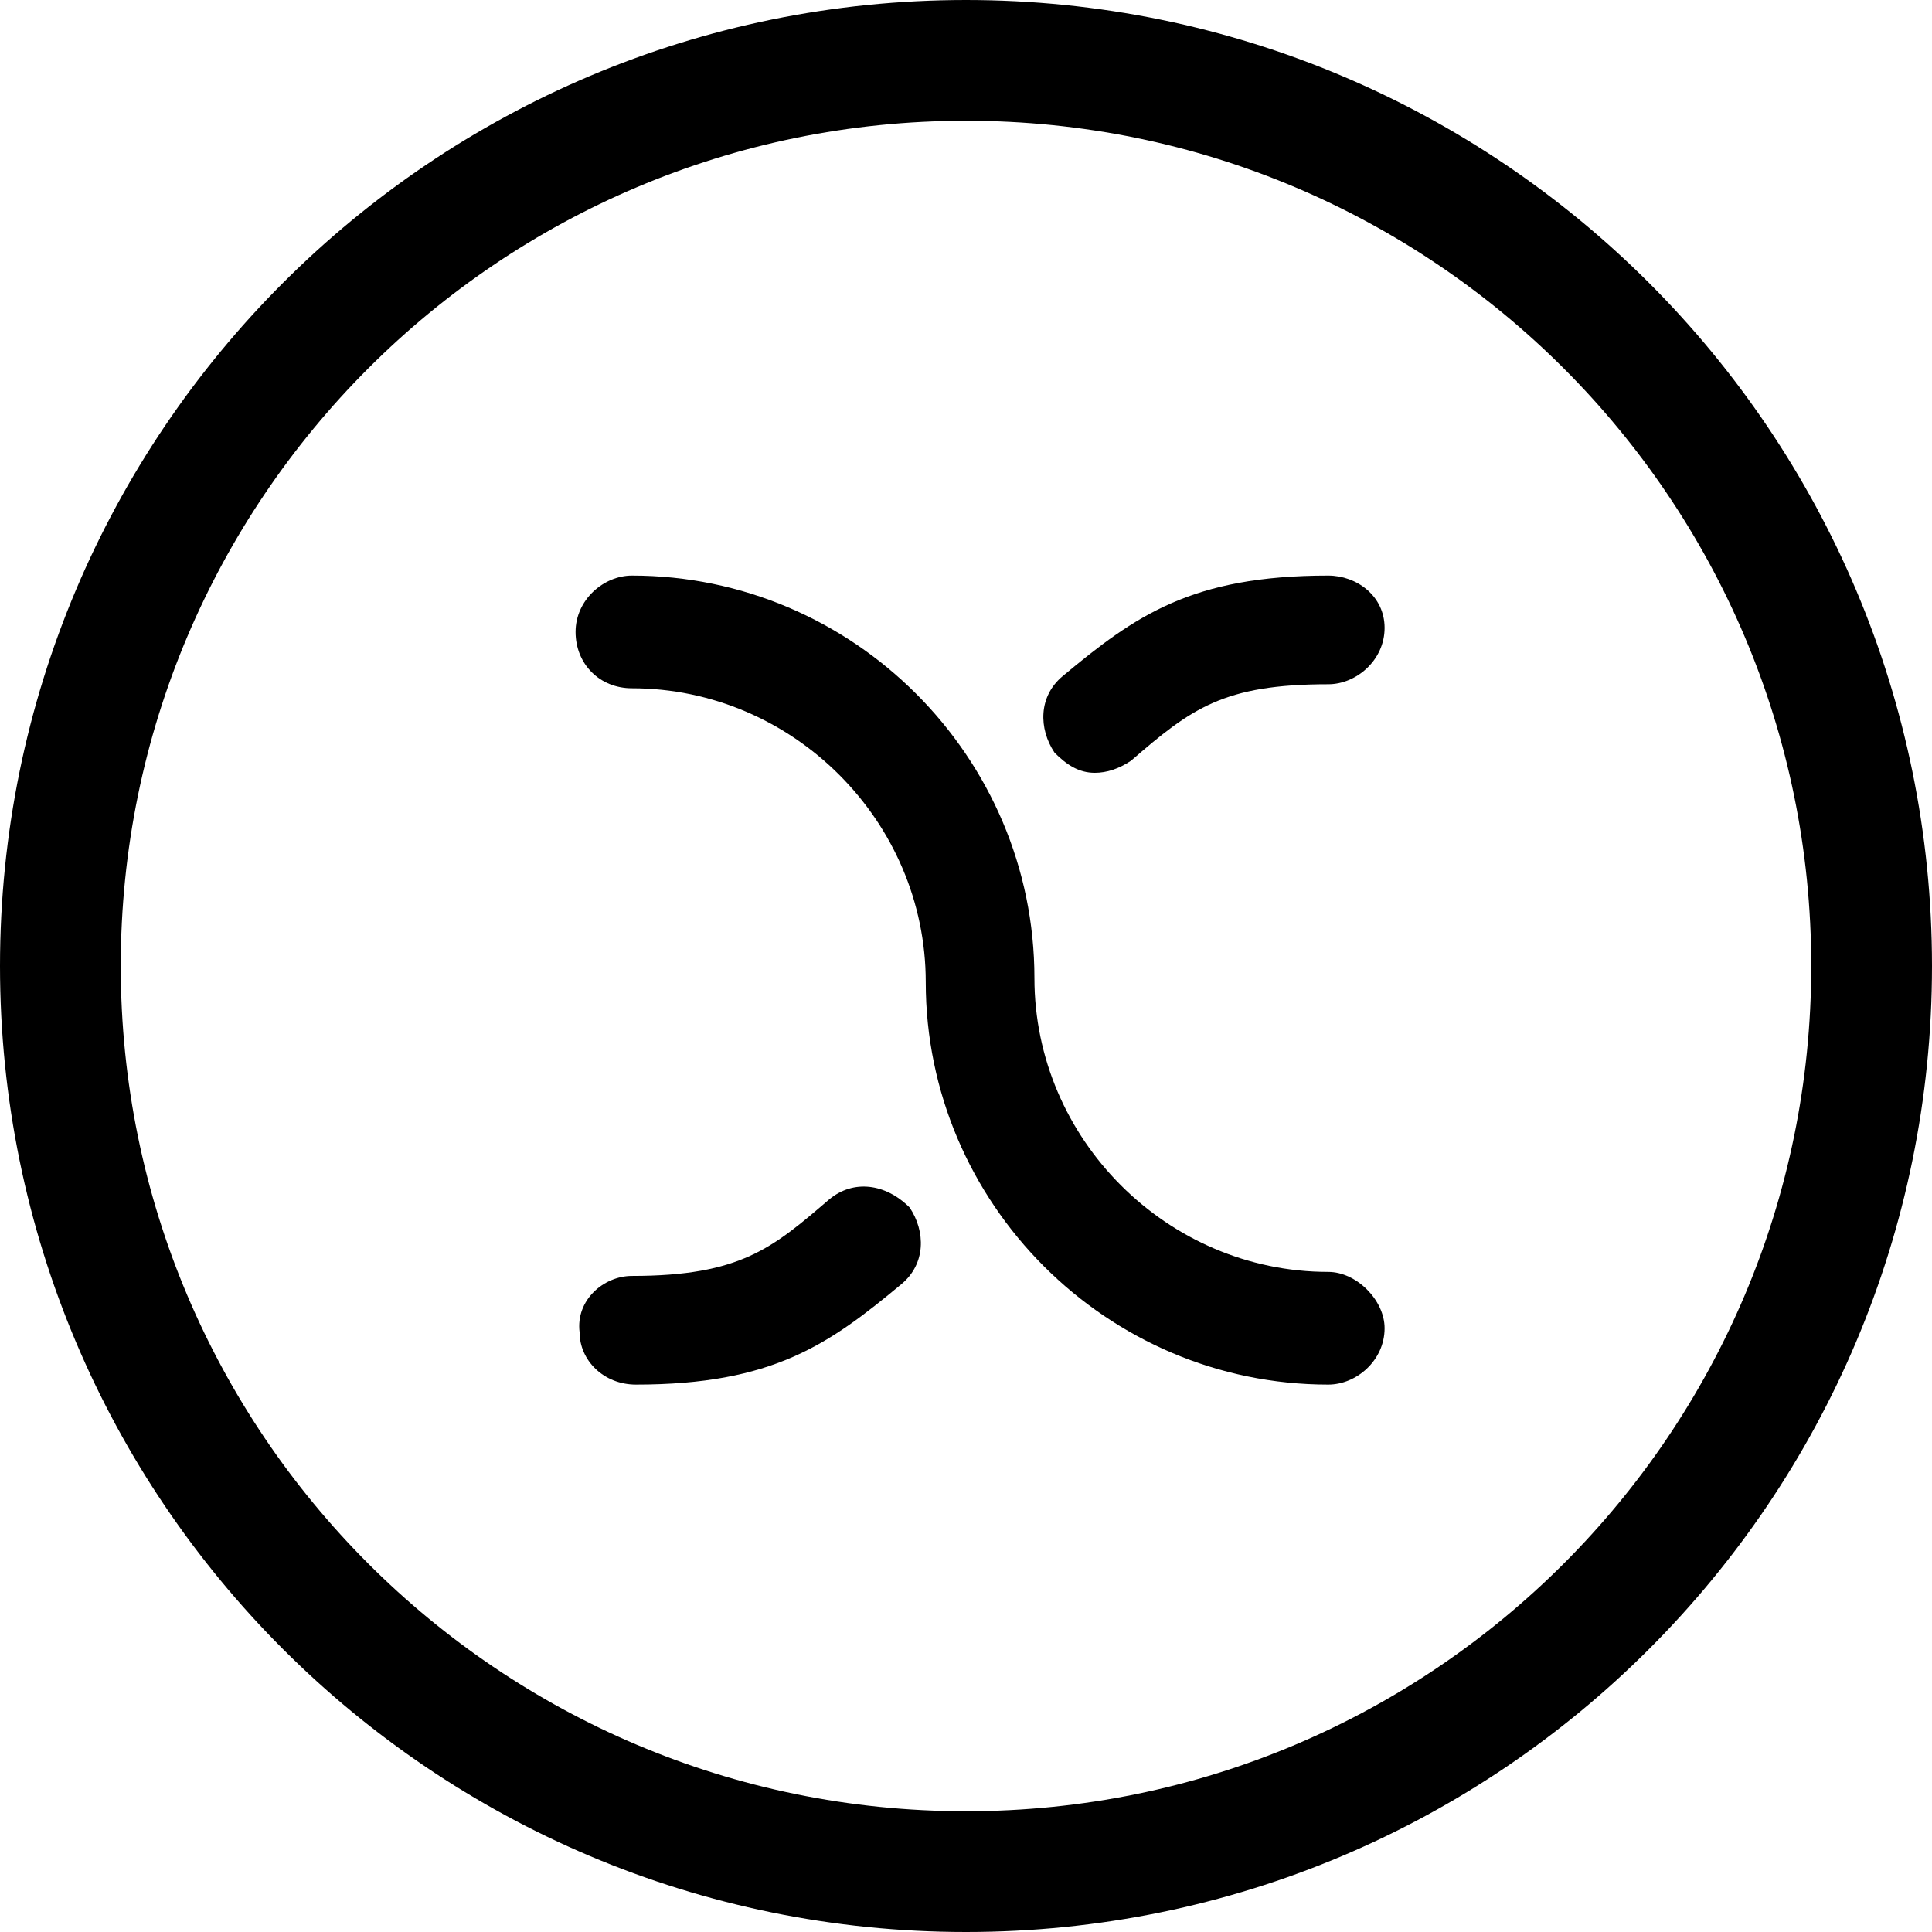
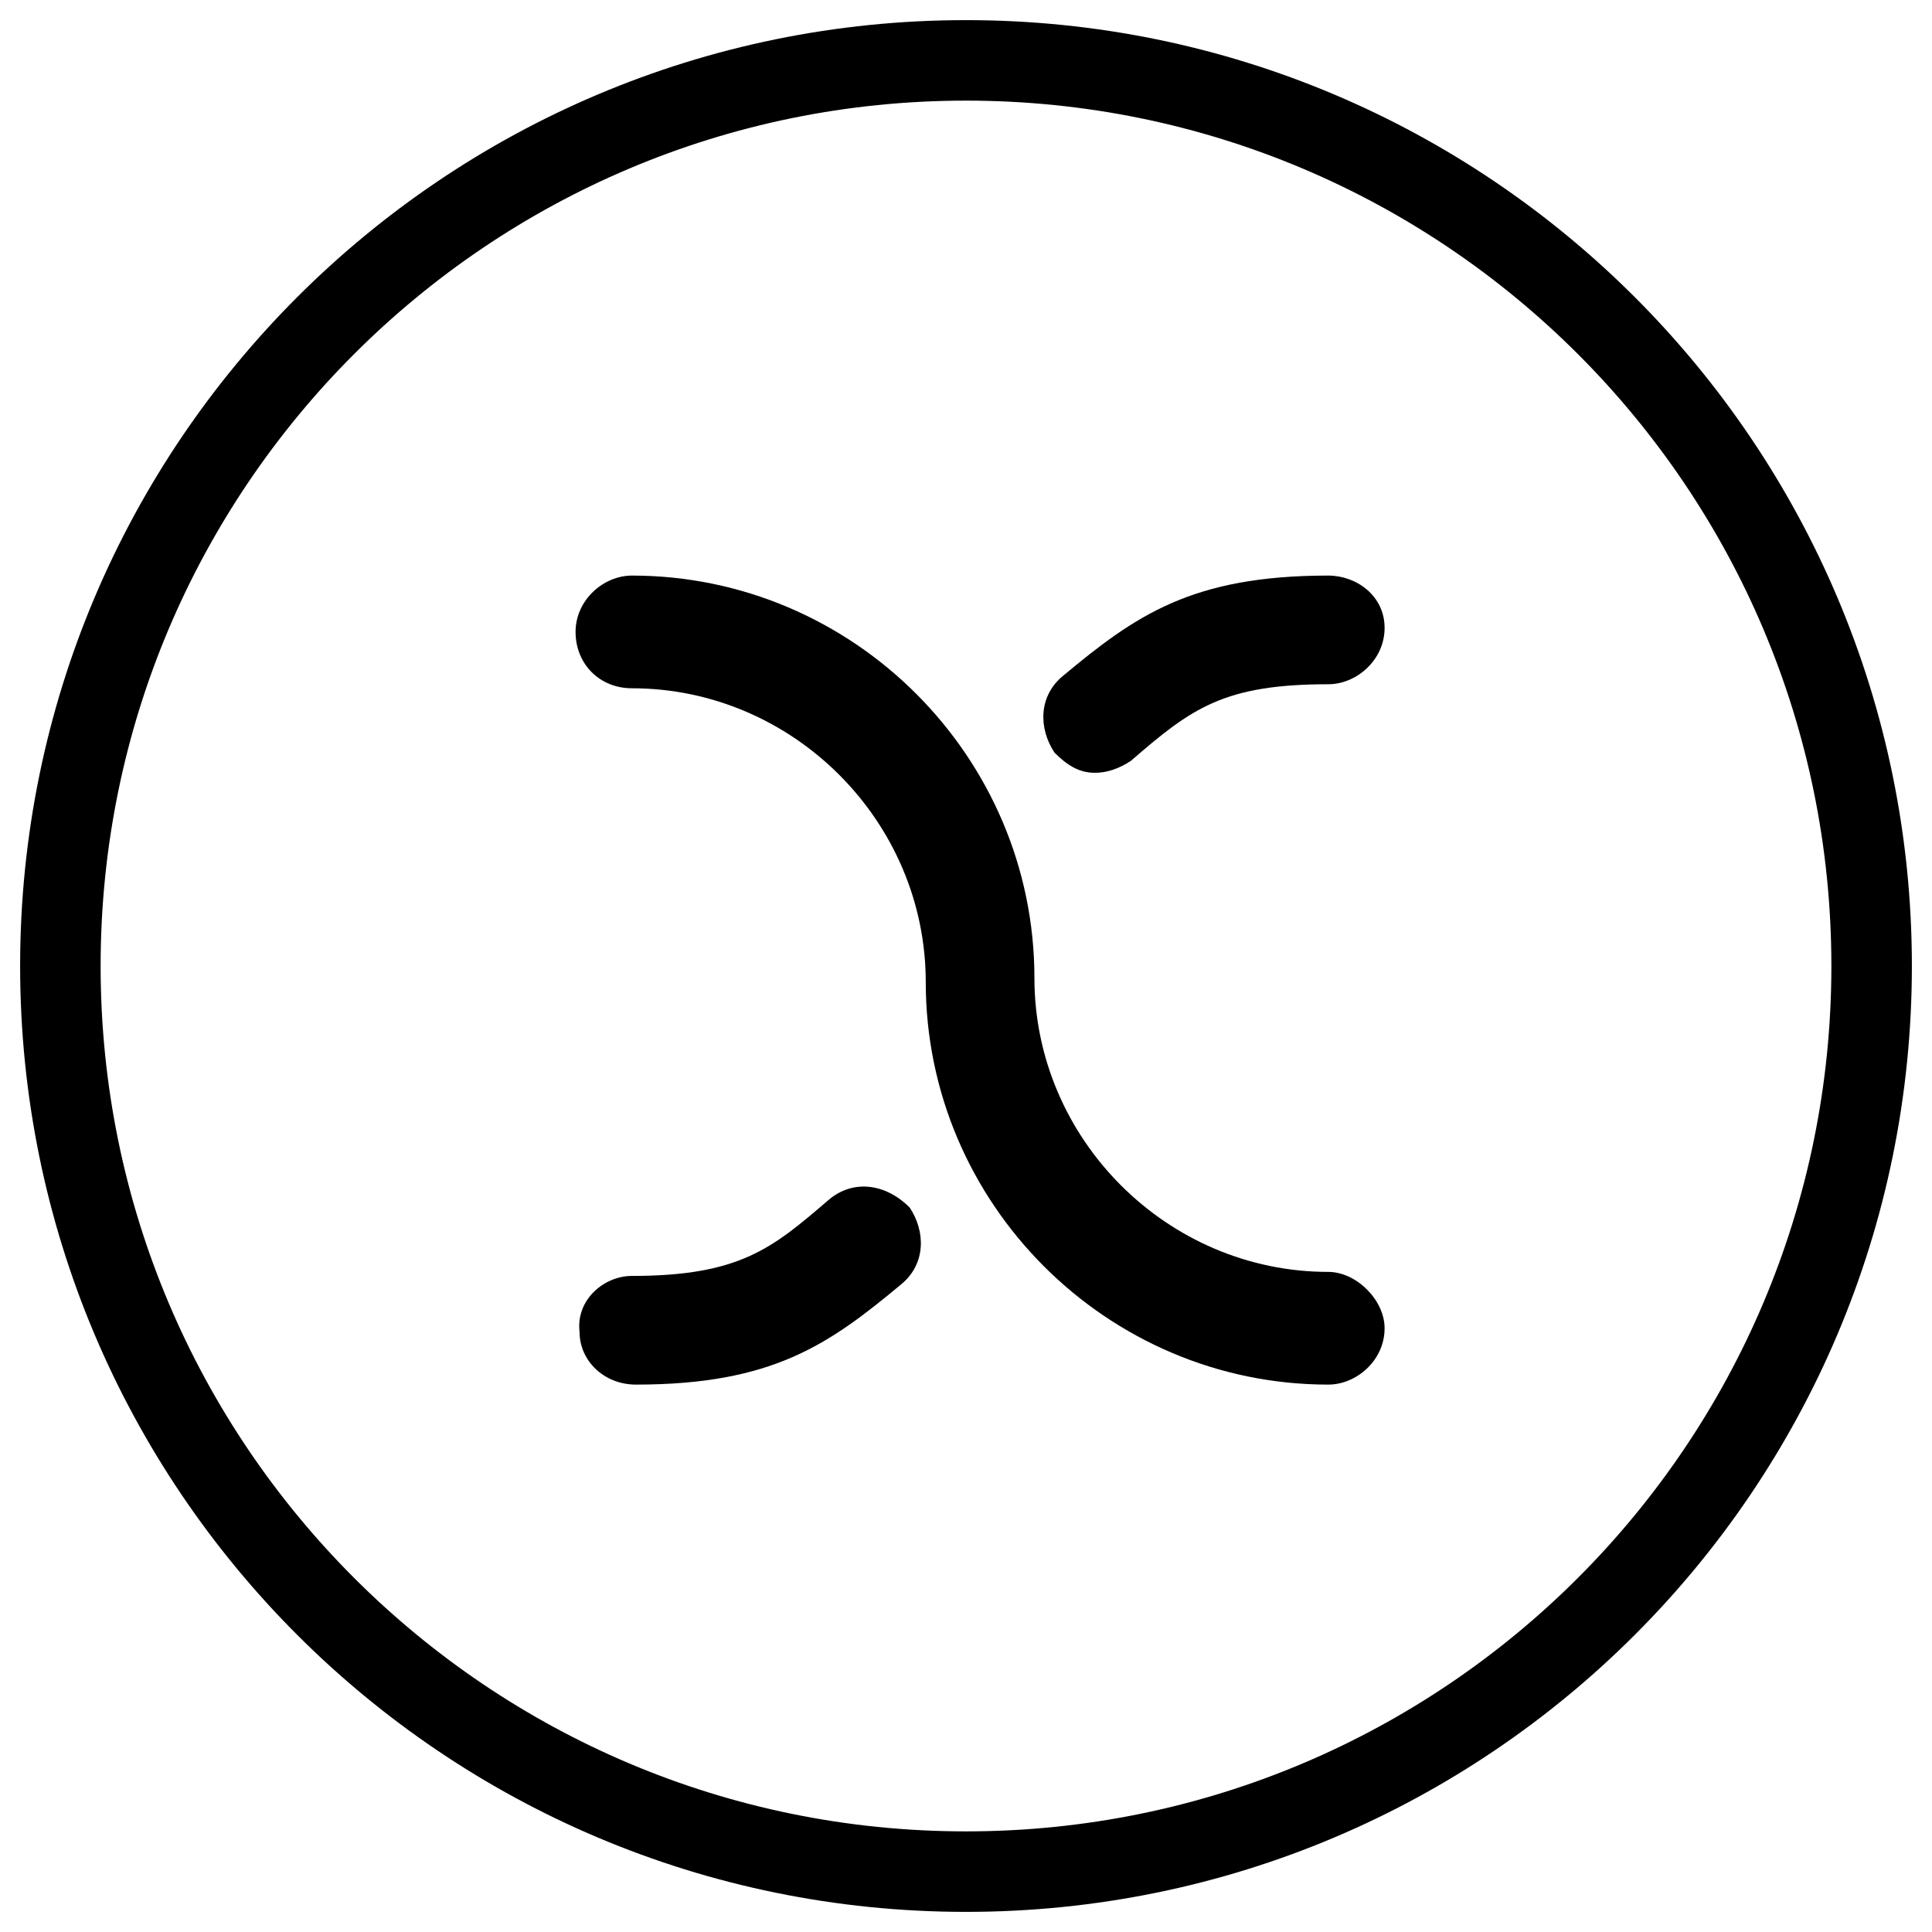
<svg xmlns="http://www.w3.org/2000/svg" version="1.1" x="0px" y="0px" width="48px" height="48px" viewBox="0 0 48 48" xml:space="preserve" class="c-logo--svg">
  <g class="c-logo__dc">
    <path fill="currentColor" class="c-logo__path" d="M33,31.6c-4,0-7.3-3.3-7.3-7.3c0-5.5-4.5-10-10-10c-0.7,0-1.4,0.6-1.4,1.4s0.6,1.4,1.4,1.4     c4,0,7.3,3.3,7.3,7.3c0,5.5,4.5,10,10,10c0.7,0,1.4-0.6,1.4-1.4C34.4,32.3,33.7,31.6,33,31.6z" />
    <path fill="currentColor" class="c-logo__path" d="M20.6,29.8c-1.4,1.2-2.2,1.9-4.9,1.9c-0.7,0-1.4,0.6-1.3,1.4c0,0.7,0.6,1.3,1.4,1.3     c0,0,0,0,0,0c3.4,0,4.8-1,6.6-2.5c0.6-0.5,0.6-1.3,0.2-1.9C22,29.4,21.2,29.3,20.6,29.8z" />
    <path fill="currentColor" class="c-logo__path" d="M33,14.3c-3.4,0-4.8,1-6.6,2.5c-0.6,0.5-0.6,1.3-0.2,1.9c0.3,0.3,0.6,0.5,1,0.5     c0.3,0,0.6-0.1,0.9-0.3c1.5-1.3,2.3-1.9,4.9-1.9c0.7,0,1.4-0.6,1.4-1.4S33.7,14.3,33,14.3z" />
  </g>
-   <circle class="c-logo__circle c-logo__path" cx="24" cy="24" r="22.5" stroke="currentColor" stroke-width="3" fill="none" />
+   <circle class="c-logo__circle c-logo__path" cx="24" cy="24" r="22.5" stroke="currentColor" stroke-width="2" fill="none" />
</svg>
